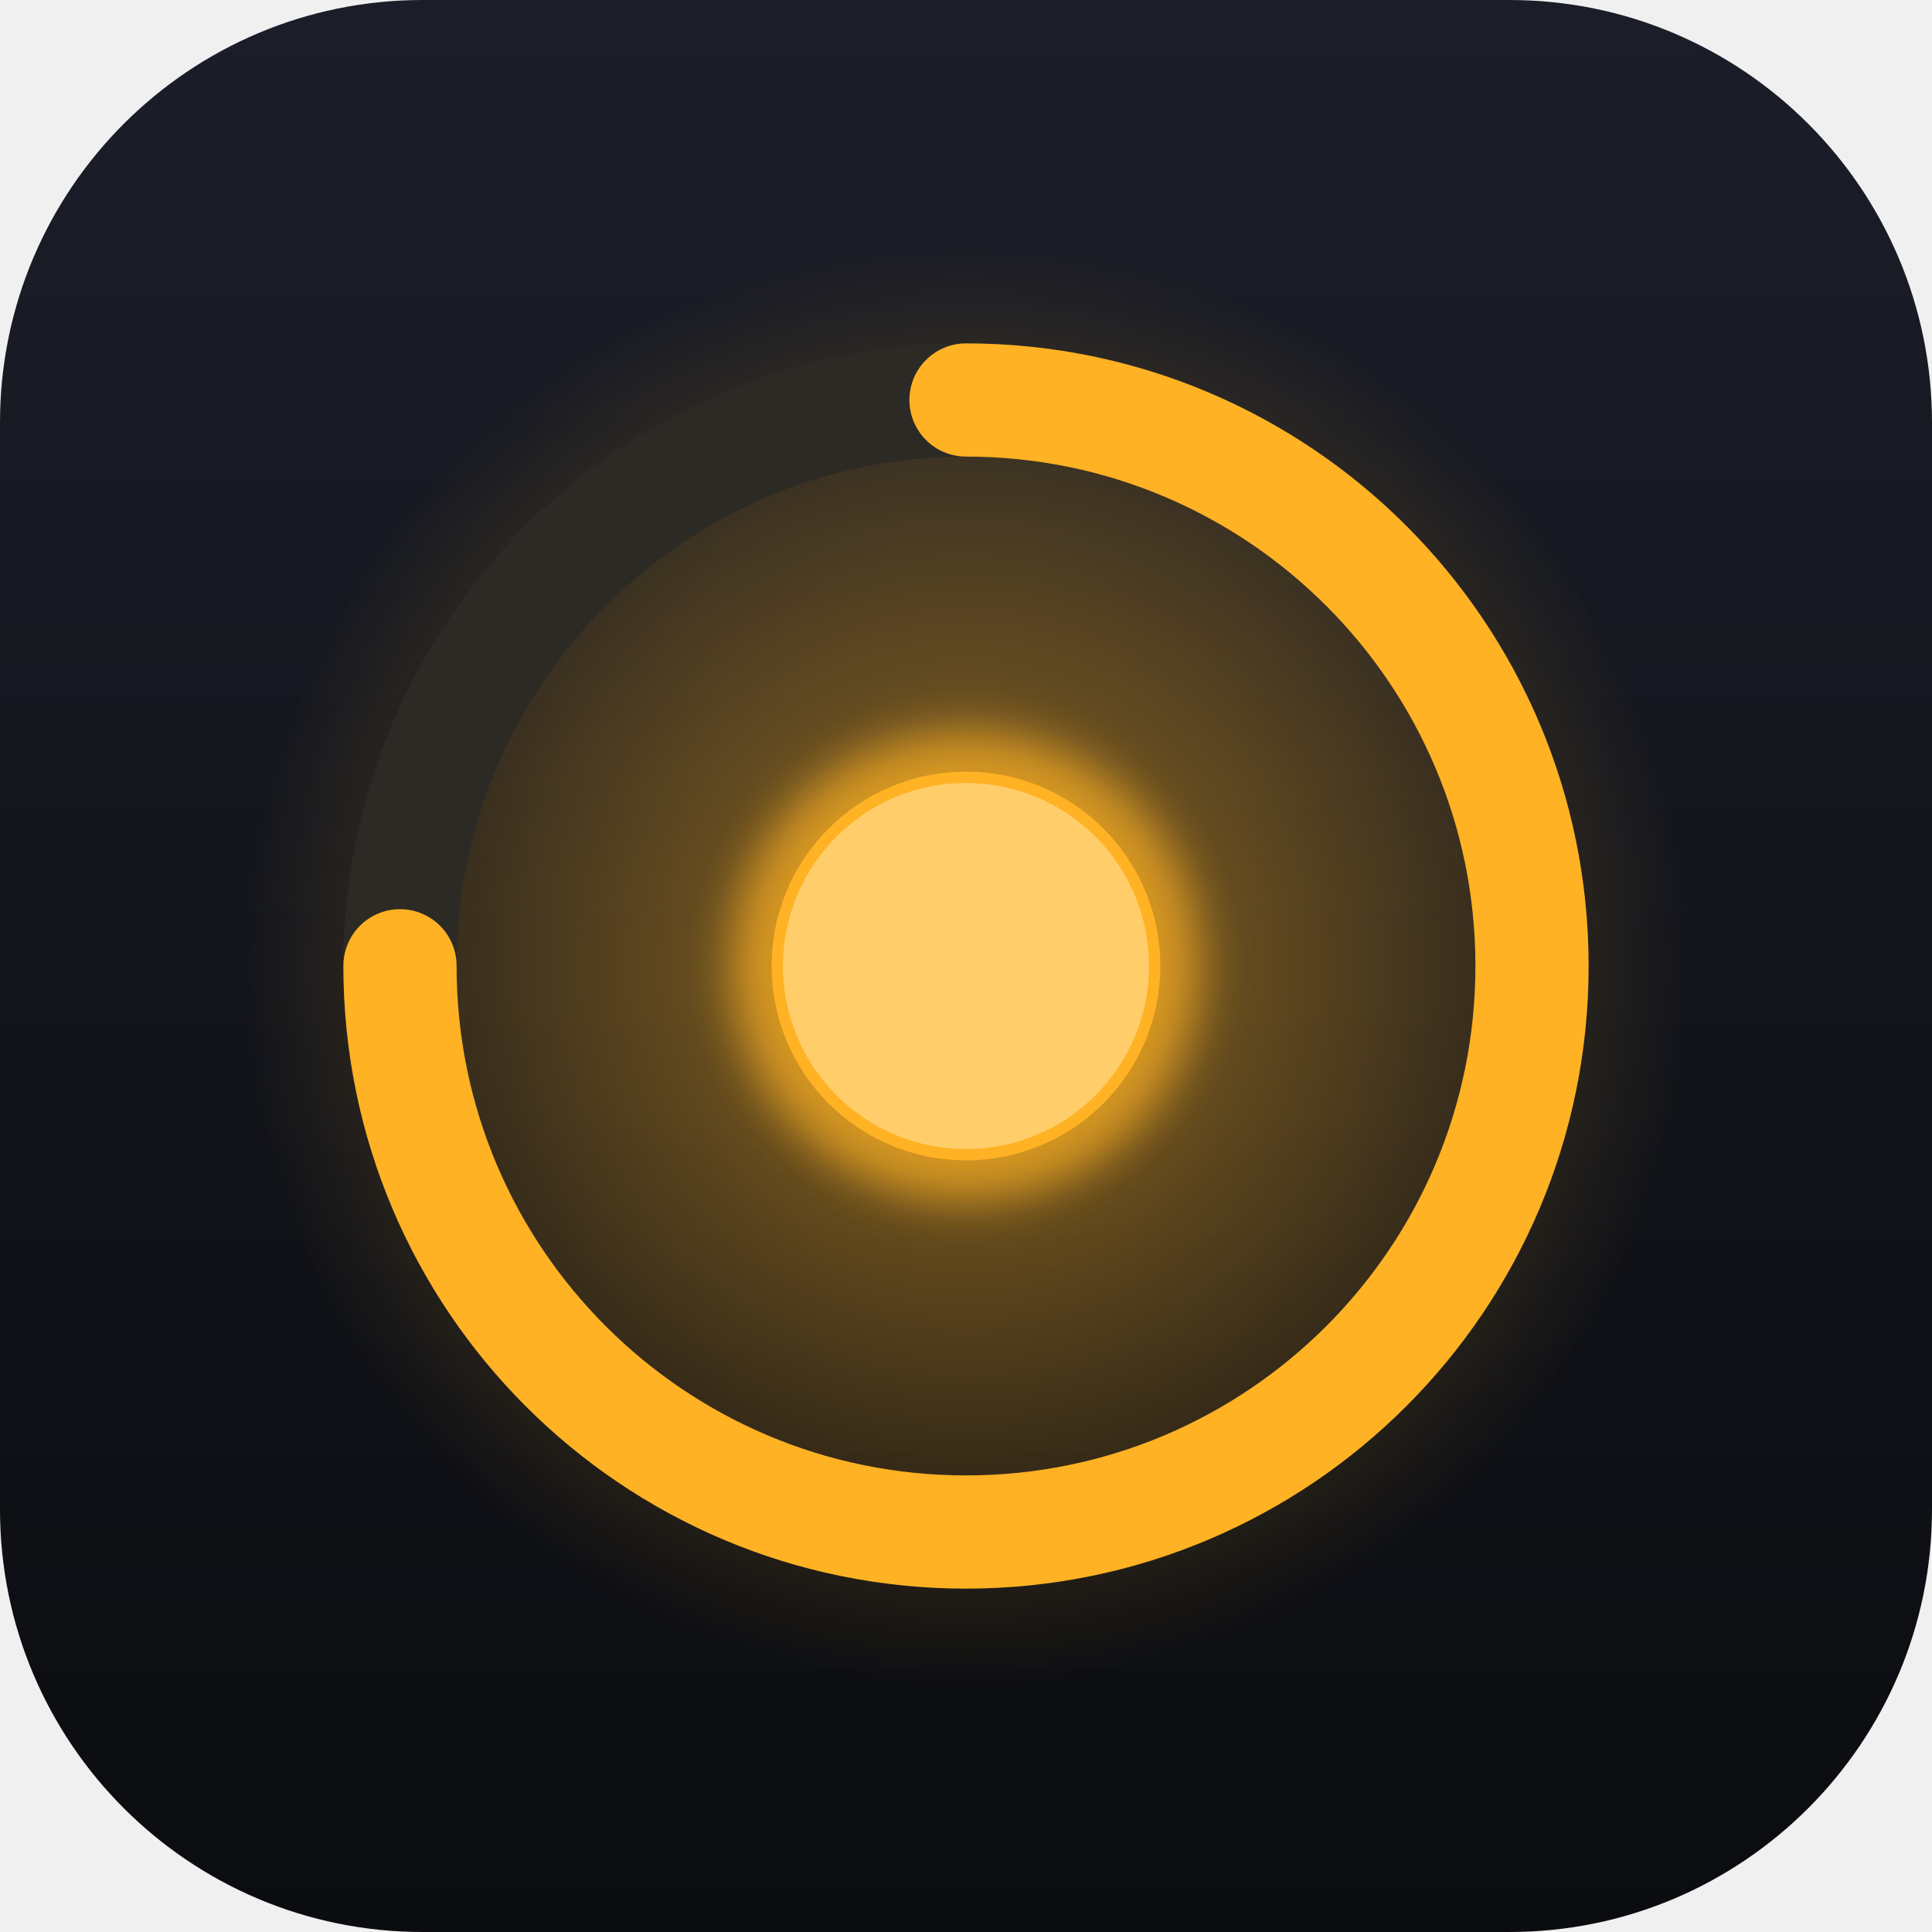
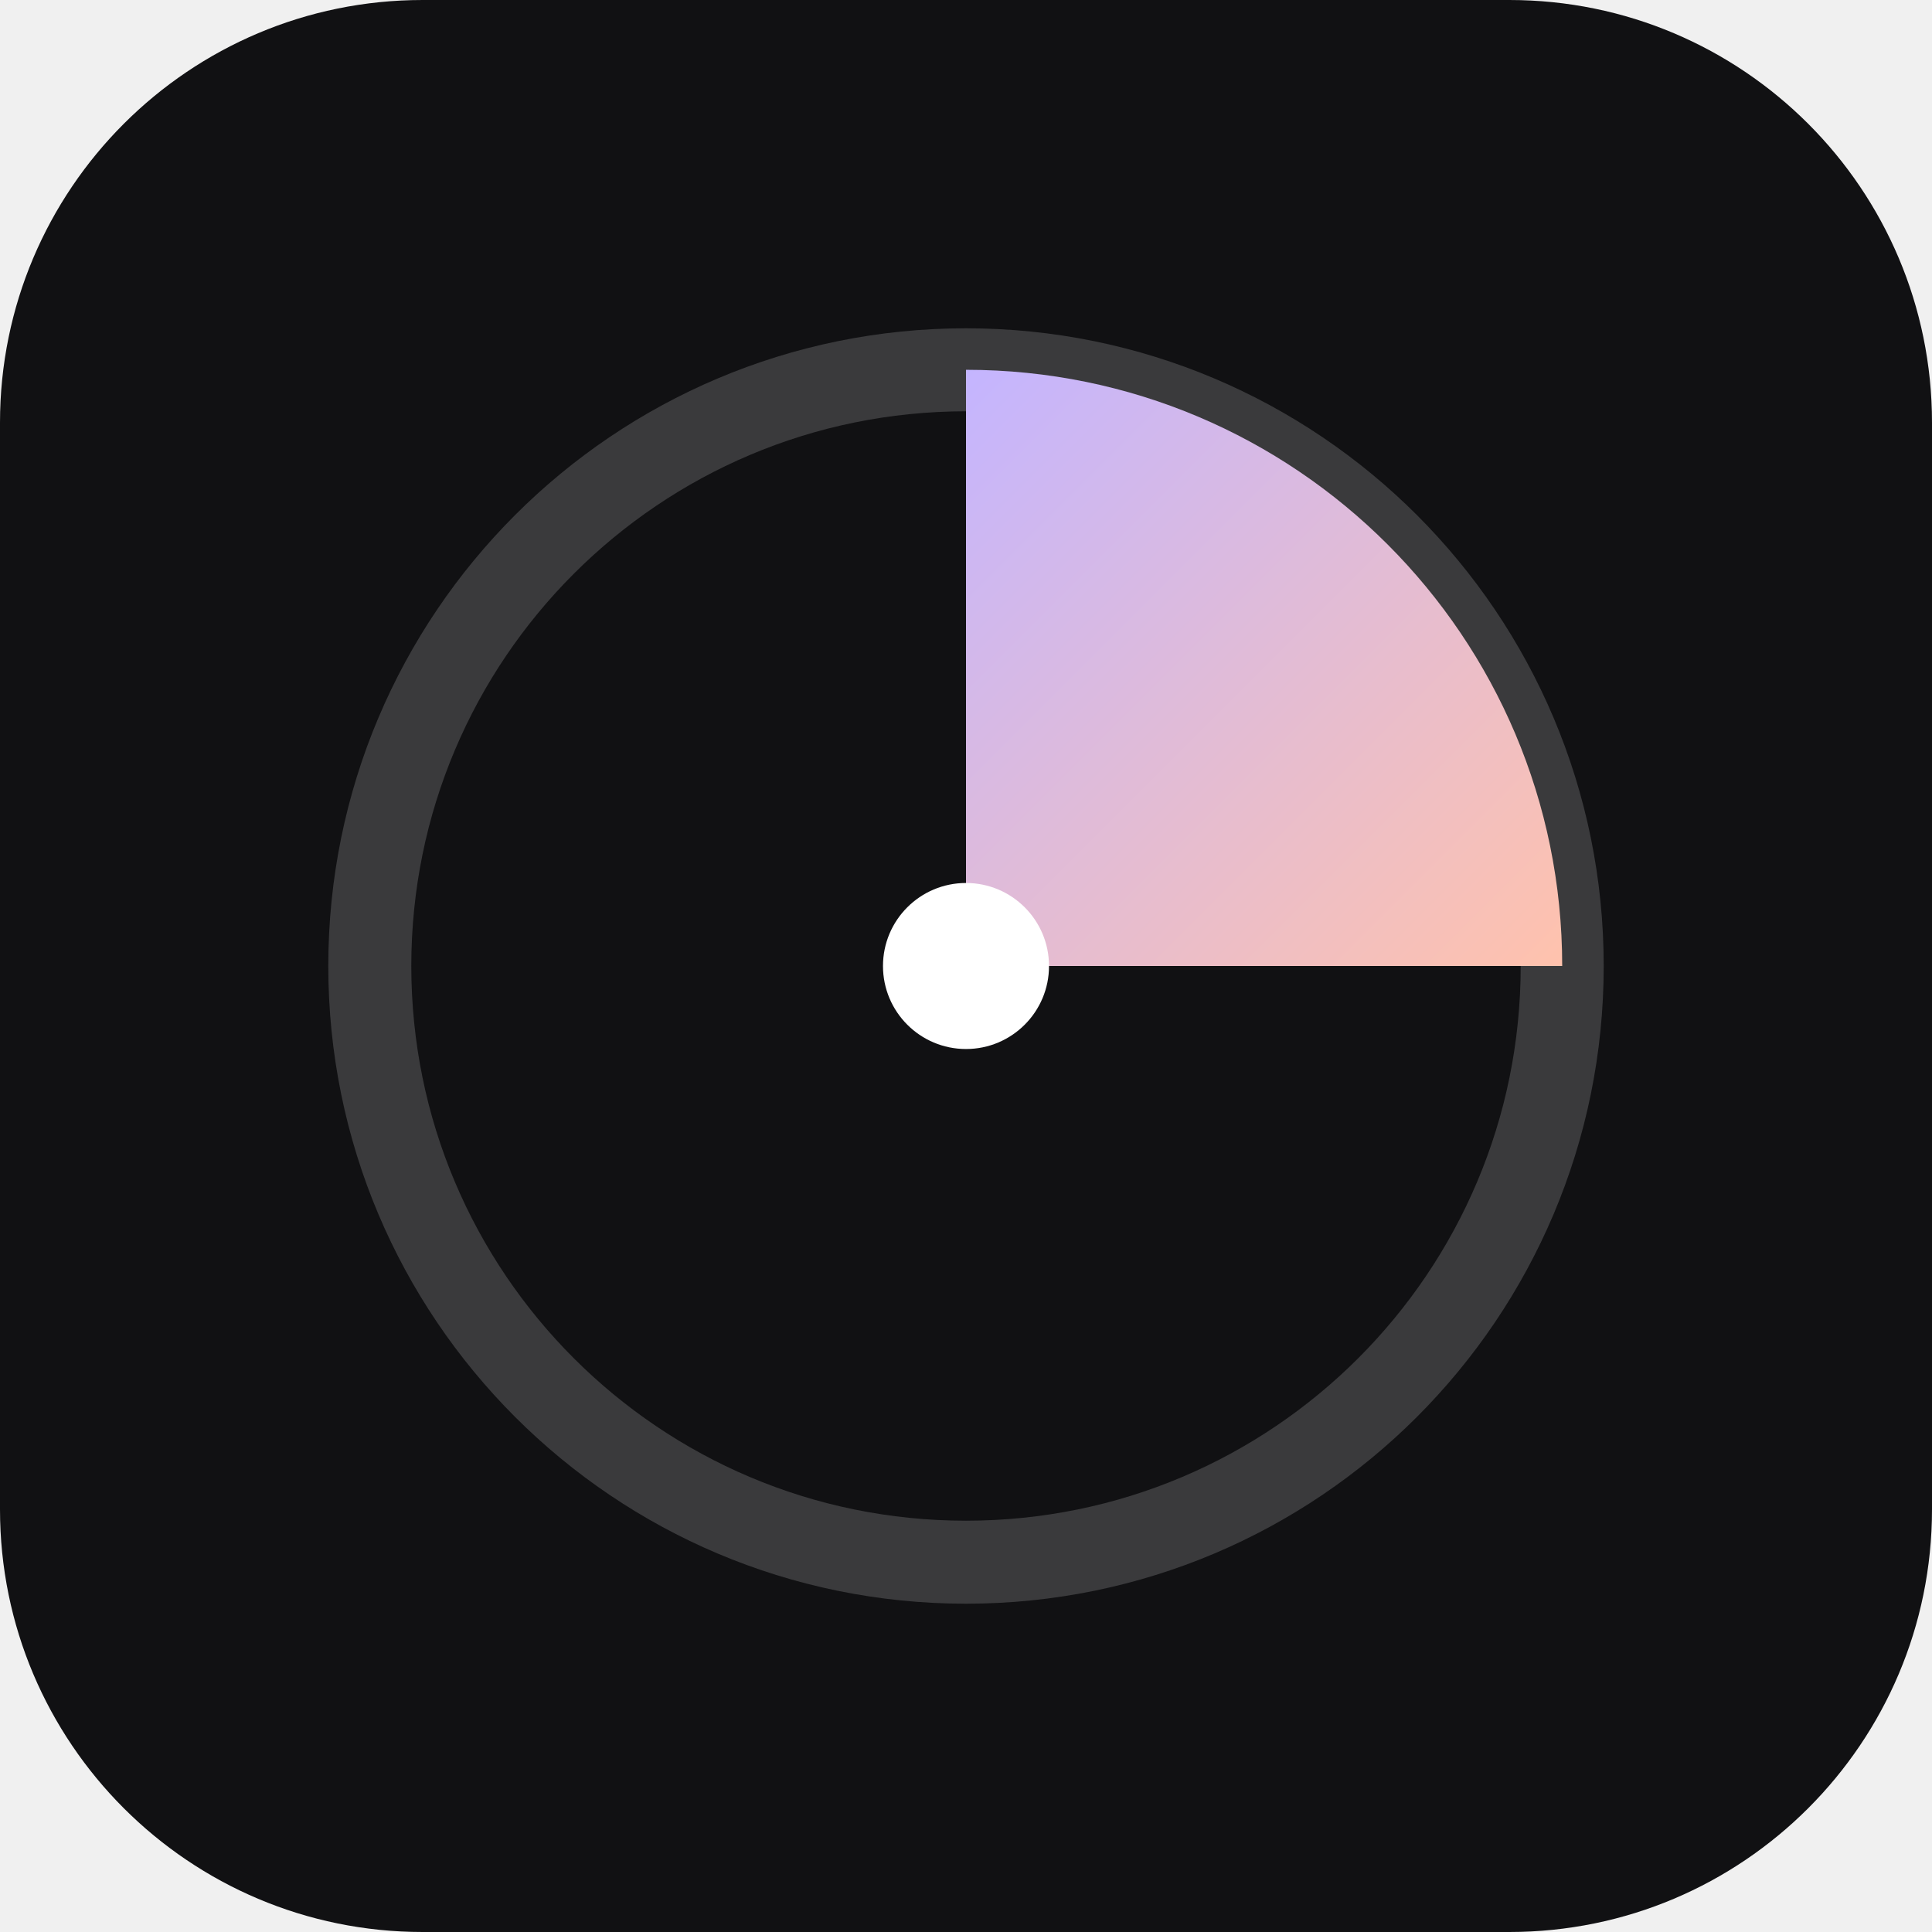
- <svg xmlns="http://www.w3.org/2000/svg" width="512" height="512" viewBox="0 0 512 512" role="img" aria-label="TimeLog">
+ <svg xmlns="http://www.w3.org/2000/svg" width="512" height="512" viewBox="0 0 512 512" role="img" aria-label="Viertel">
  <defs>
-     <linearGradient id="bg" x1="0" y1="0" x2="0" y2="1">
-       <stop offset="0" stop-color="#1b1e29" />
-       <stop offset="1" stop-color="#0b0c0f" />
+     <linearGradient id="q" x1="0" y1="0" x2="1" y2="1">
+       <stop offset="0" stop-color="#c4b5ff" />
+       <stop offset="1" stop-color="#ffc2ad" />
    </linearGradient>
-     <radialGradient id="glow" cx="50%" cy="50%" r="50%">
-       <stop offset="0" stop-color="#ffb224" stop-opacity=".55" />
-       <stop offset="1" stop-color="#ffb224" stop-opacity="0" />
-     </radialGradient>
-     <filter id="soft" x="-40%" y="-40%" width="180%" height="180%">
-       <feGaussianBlur stdDeviation="6" />
-     </filter>
  </defs>
-   <rect width="512" height="512" rx="112" fill="url(#bg)" />
-   <circle cx="256" cy="256" r="190" fill="url(#glow)" />
-   <circle cx="256" cy="256" r="150" fill="none" stroke="#2c2a24" stroke-width="30" />
-   <circle cx="256" cy="256" r="150" fill="none" stroke="#ffb224" stroke-width="30" stroke-linecap="round" stroke-dasharray="707 943" stroke-dashoffset="0" transform="rotate(-90 256 256)" />
-   <circle cx="256" cy="256" r="62" fill="#ffb224" filter="url(#soft)" opacity=".7" />
-   <circle cx="256" cy="256" r="50" fill="#ffce6a" />
-   <circle cx="256" cy="256" r="50" fill="none" stroke="#ffb224" stroke-width="3" />
+   <rect width="512" height="512" rx="112" fill="#111113" />
+   <circle cx="256" cy="256" r="158" fill="none" stroke="#3a3a3c" stroke-width="22" />
+   <path d="M256 256 L256 98 A158 158 0 0 1 414 256 Z" fill="url(#q)" />
+   <circle cx="256" cy="256" r="22" fill="#ffffff" />
</svg>
